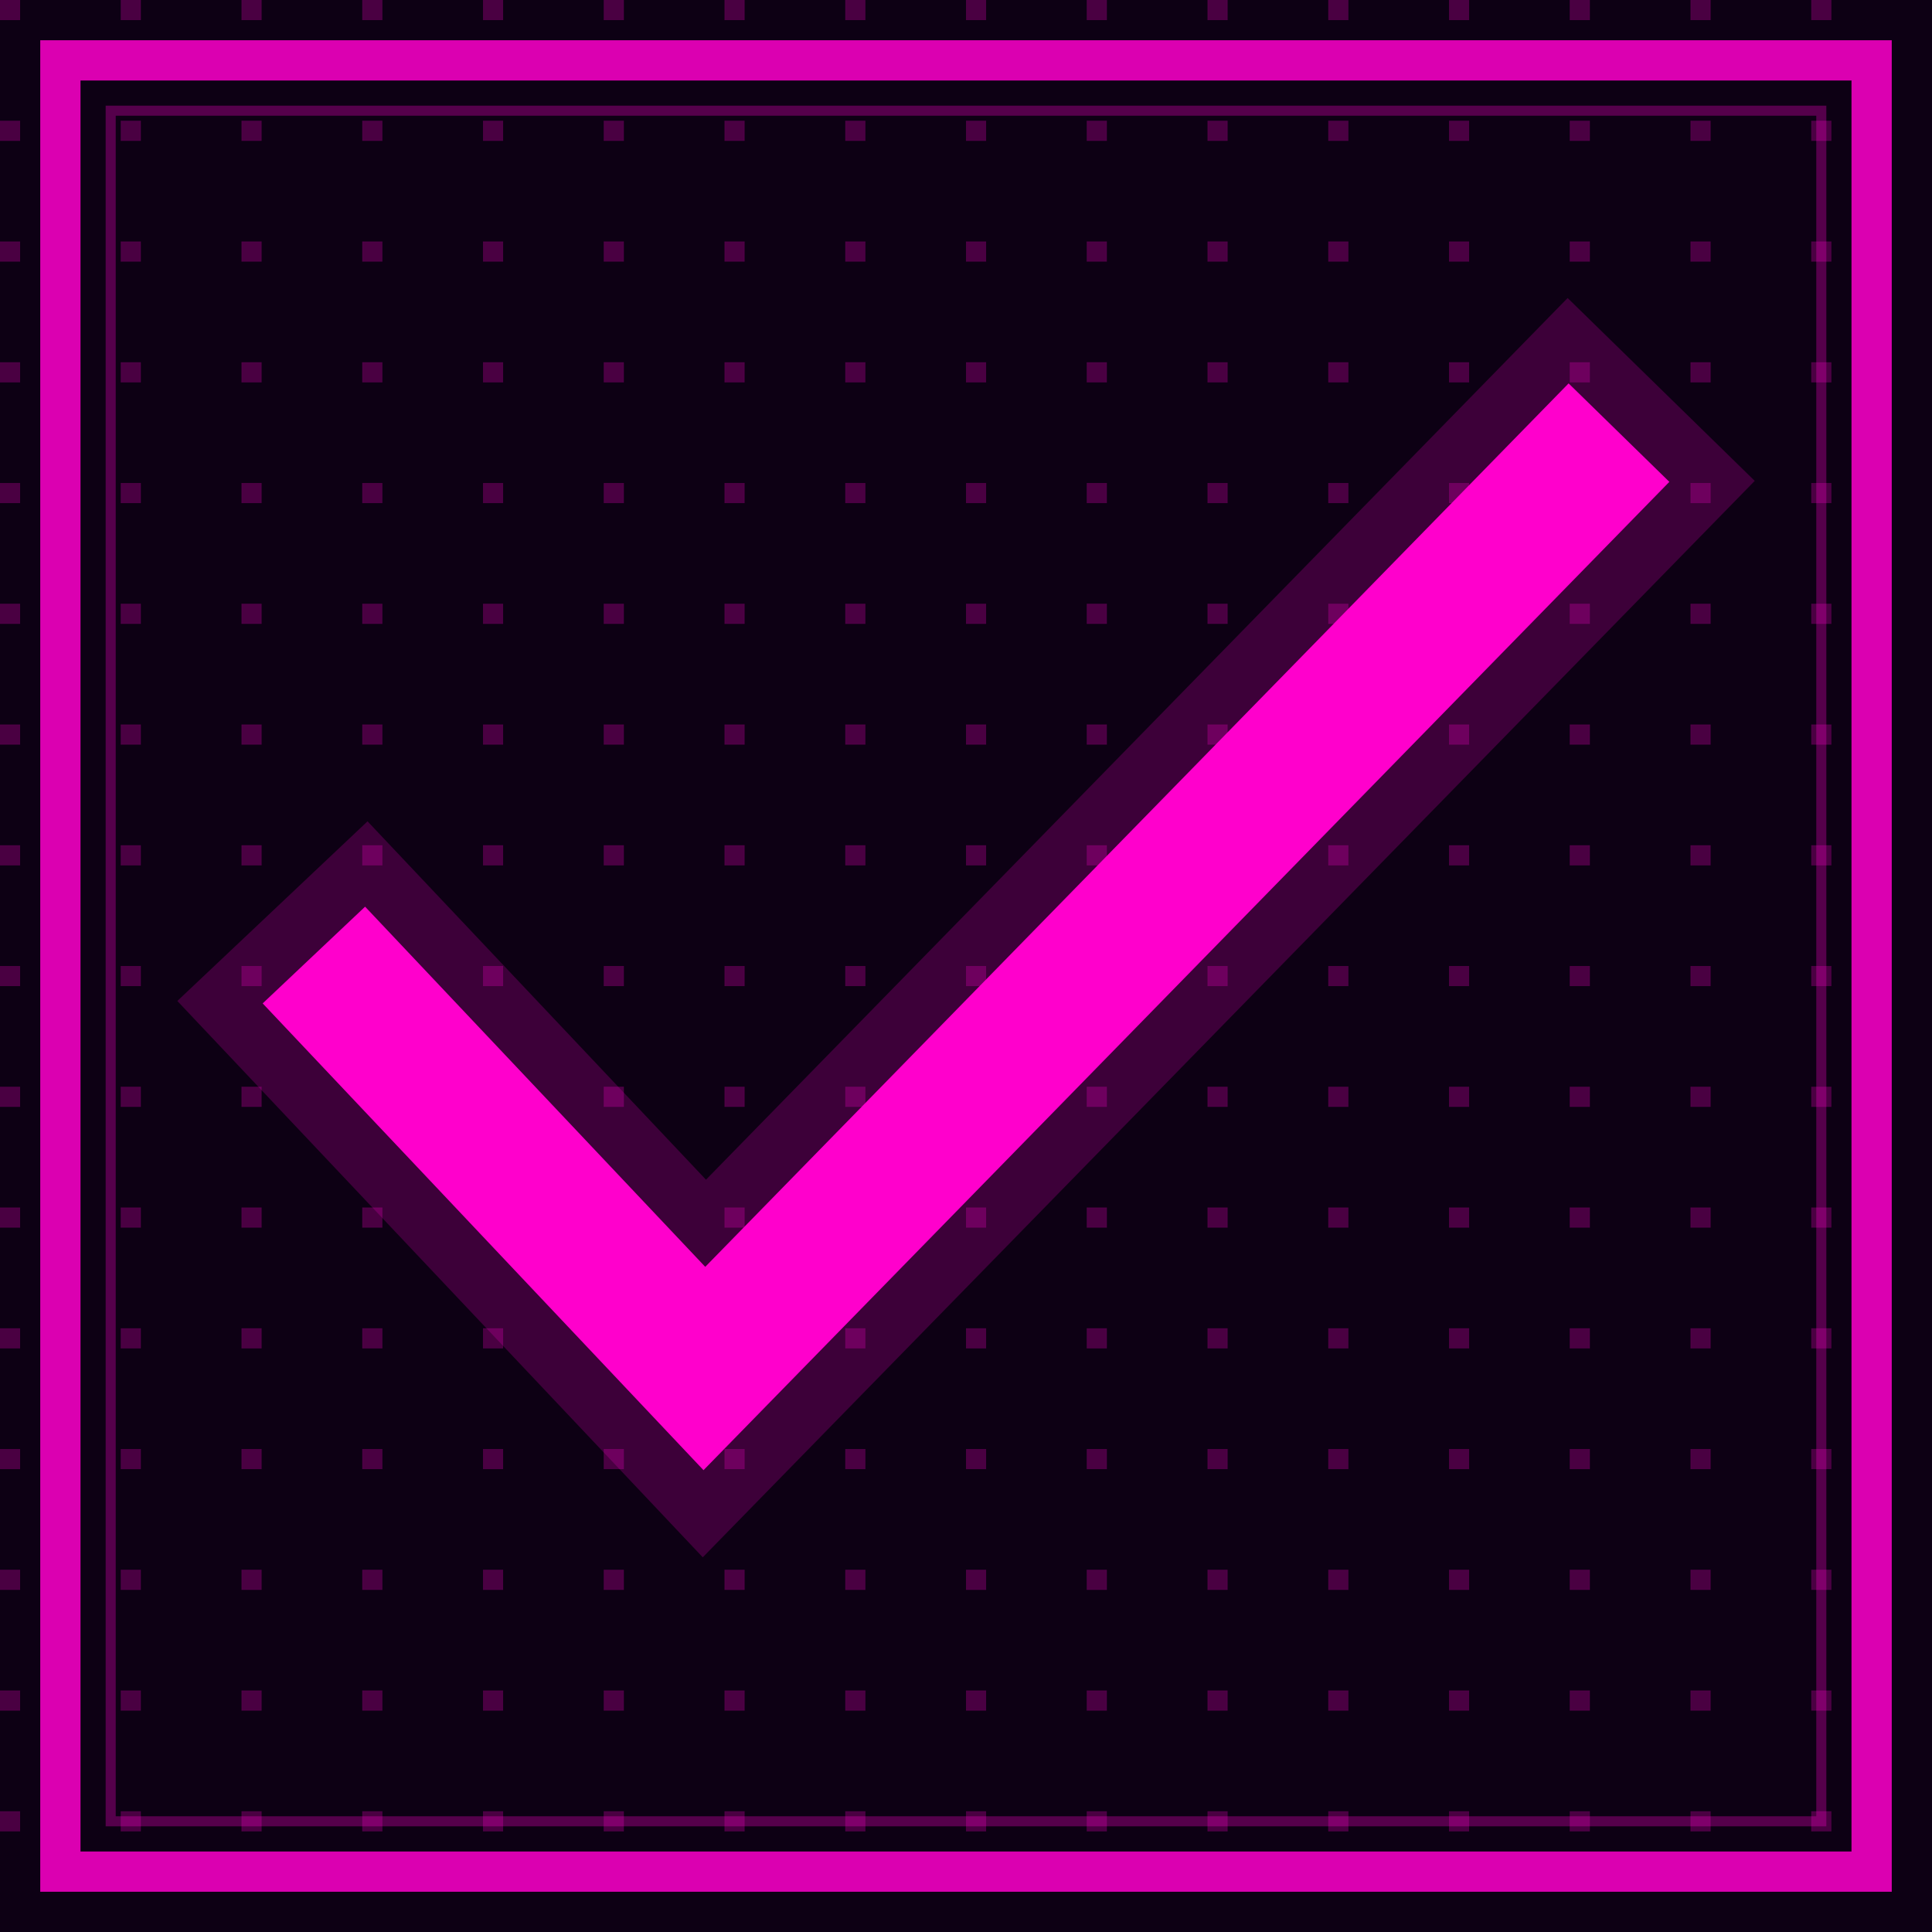
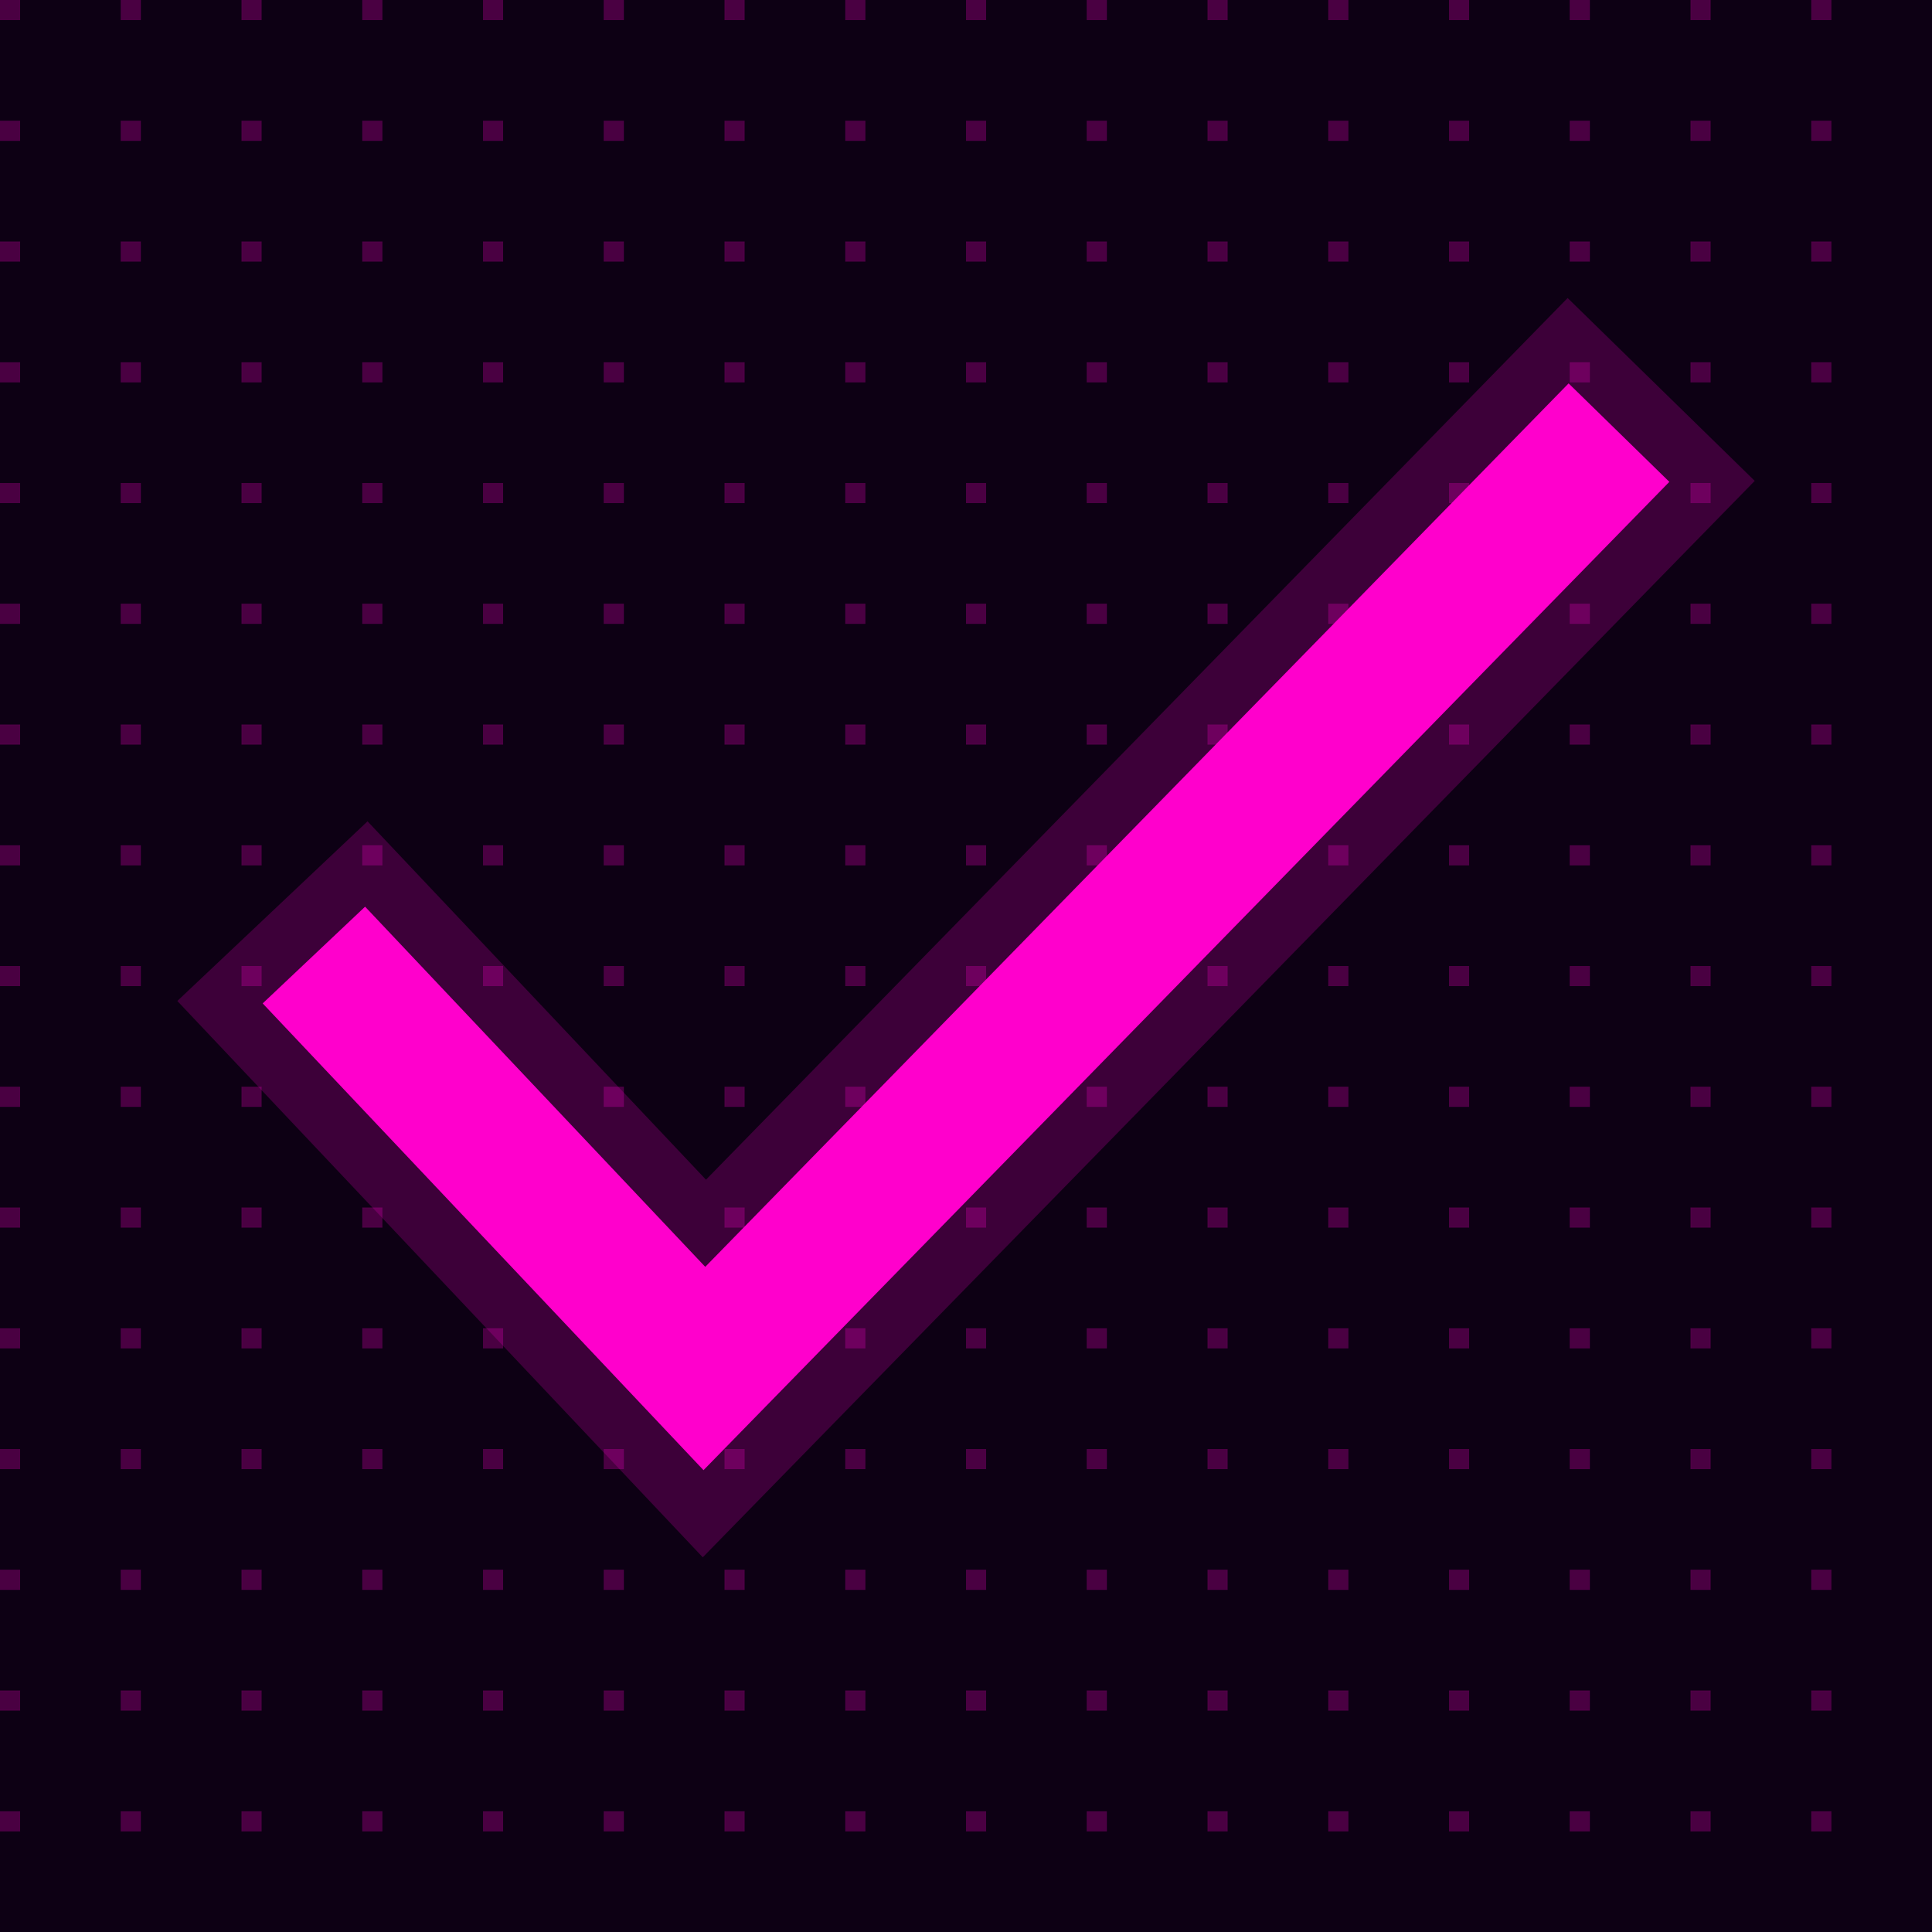
<svg xmlns="http://www.w3.org/2000/svg" viewBox="0 0 192 192" width="192" height="192">
  <rect width="192" height="192" fill="#0d0014" />
  <defs>
    <pattern id="dots" x="0" y="0" width="12" height="12" patternUnits="userSpaceOnUse">
      <rect x="0" y="0" width="2" height="2" fill="#ff00cc" opacity="0.25" />
    </pattern>
  </defs>
  <rect width="192" height="192" fill="url(#dots)" />
-   <rect x="6" y="6" width="180" height="180" fill="none" stroke="#ff00cc" stroke-width="4" opacity="0.85" />
-   <rect x="11" y="11" width="170" height="170" fill="none" stroke="#ff00cc" stroke-width="1" opacity="0.3" />
  <polyline points="36,100 70,136 156,48" fill="none" stroke="#ff00cc" stroke-width="26" stroke-linecap="square" stroke-linejoin="miter" opacity="0.2" />
  <polyline points="36,100 70,136 156,48" fill="none" stroke="#ff00cc" stroke-width="14" stroke-linecap="square" stroke-linejoin="miter" />
</svg>
